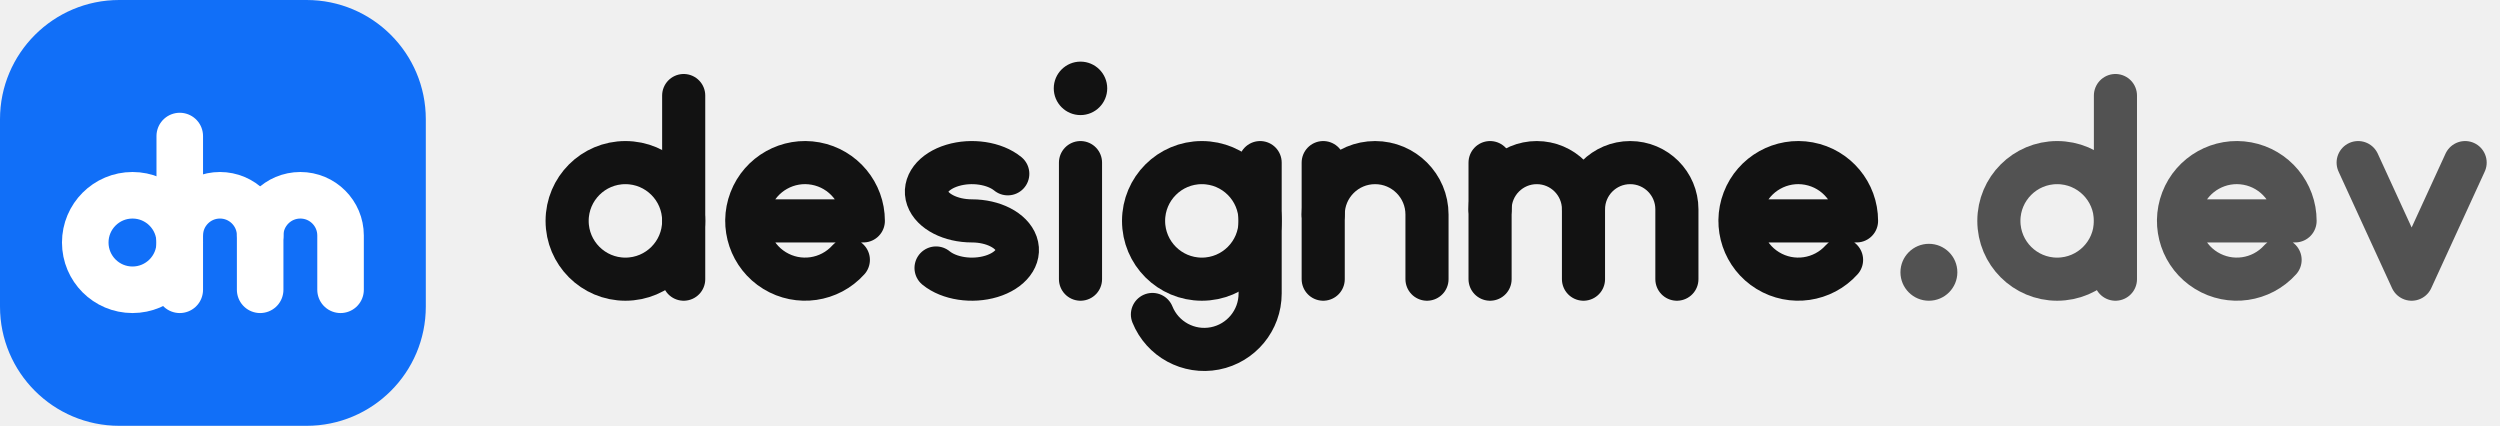
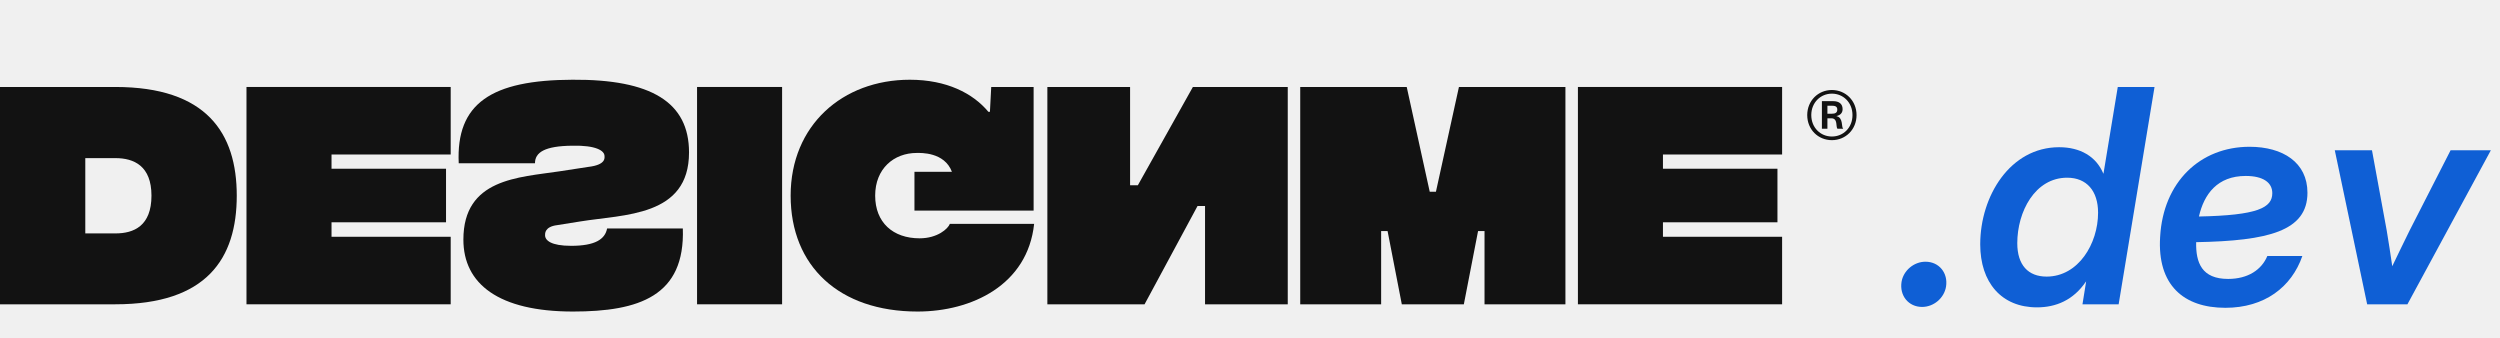
- <svg xmlns="http://www.w3.org/2000/svg" viewBox="0 0 187.877 32" width="1503.014" height="256">
-   <g transform="translate(0 0)">
-     <rect x="0" y="0" width="32" height="32" rx="8.96" fill="#116ff8" />
-     <g transform="translate(4.658 23.526) scale(1.06)">
-       <path d="M 1.65 -5 A 3.35 3.35 0 1 0 8.35 -5 A 3.35 3.35 0 1 0 1.65 -5 Z" fill="none" stroke="#ffffff" stroke-width="3.3" stroke-linecap="round" stroke-linejoin="round" />
-       <path d="M 8.35 -12.55 V -1.65" fill="none" stroke="#ffffff" stroke-width="3.3" stroke-linecap="round" stroke-linejoin="round" />
-       <path d="M 8.35 -5.5 A 2.85 2.85 0 0 1 14.05 -5.5 V -1.65" fill="none" stroke="#ffffff" stroke-width="3.3" stroke-linecap="round" stroke-linejoin="round" />
-       <path d="M 14.05 -5.5 A 2.85 2.85 0 0 1 19.75 -5.5 V -1.65" fill="none" stroke="#ffffff" stroke-width="3.3" stroke-linecap="round" stroke-linejoin="round" />
-     </g>
+ <svg xmlns="http://www.w3.org/2000/svg" viewBox="0 12.5 218.543 29.5" width="340.779" height="46" role="img" aria-labelledby="t">
+   <g id="designme-wordmark" fill="#121212">
+     <path d="M137.937 20.103V39.101H155.787V33.198H145.37V31.932H155.38V27.25H145.37V26.006H155.787V20.103H137.937Z" />
+     <path d="M136.845 39.101V20.104L127.536 20.104L125.525 29.263H124.983L122.972 20.104L113.662 20.104V39.101H120.735V32.701H121.299L122.542 39.101H127.965L129.208 32.701H129.773V39.101L136.845 39.101Z" />
+     <path d="M91.558 20.103V39.101H100.054L104.686 30.507H105.341V39.101H112.572V20.103H104.279L99.466 28.698H98.789V20.103H91.558Z" />
+     <path d="M90.356 30.913V20.103H86.65L86.537 22.274H86.401C85.046 20.646 82.741 19.47 79.532 19.47C73.658 19.47 69.116 23.45 69.116 29.602C69.116 35.776 73.364 39.734 80.21 39.734C84.955 39.734 89.836 37.404 90.401 32.067H83.035C82.876 32.497 81.95 33.333 80.391 33.333C78.064 33.333 76.505 31.954 76.505 29.602C76.505 27.25 78.132 25.87 80.142 25.87C80.481 25.87 82.56 25.78 83.215 27.521H79.939V30.913H90.356Z" />
+     <path d="M60.935 20.103V39.101H68.369V20.103H60.935Z" />
+     <path d="M50.043 19.47C42.97 19.492 39.852 21.528 40.101 26.775H46.766C46.766 25.825 47.602 25.259 50.043 25.237C52.076 25.192 52.845 25.666 52.845 26.141C52.845 26.277 53.003 26.91 51.421 27.091L48.913 27.476C45.32 28.019 40.508 28.109 40.508 33.447C40.508 37.314 43.581 39.734 50.088 39.734C55.872 39.734 59.894 38.377 59.691 32.474H53.071C52.89 33.424 52.009 33.989 49.93 33.989C48.167 33.989 47.648 33.514 47.648 33.062C47.648 32.926 47.602 32.316 48.71 32.18L50.698 31.863C54.562 31.23 60.233 31.456 60.233 25.825C60.233 21.437 56.934 19.424 50.043 19.47Z" />
+     <path d="M21.547 20.103V39.101H39.398V33.198H28.981V31.932H38.991V27.25H28.981V26.006H39.398V20.103H21.547Z" />
+     <path d="M10.078 39.101C18.054 39.101 20.697 35.121 20.697 29.602C20.697 24.129 18.054 20.103 10.078 20.103H0V39.101H10.078ZM10.1 26.323C11.704 26.323 13.241 27.001 13.241 29.602C13.241 32.248 11.704 32.904 10.1 32.904H7.456V26.323H10.1Z" />
+     <path d="M160.138 24.752C158.938 24.752 157.983 23.824 157.983 22.56C157.983 21.305 158.938 20.368 160.138 20.368C161.339 20.368 162.294 21.305 162.294 22.56C162.294 23.824 161.339 24.752 160.138 24.752ZM160.138 24.434C161.139 24.434 161.939 23.661 161.939 22.56C161.939 21.469 161.139 20.686 160.138 20.686C159.147 20.686 158.337 21.469 158.337 22.56C158.337 23.661 159.147 24.434 160.138 24.434ZM159.747 23.752H159.265V21.341H160.239C160.784 21.341 161.075 21.596 161.075 22.042C161.075 22.369 160.875 22.569 160.548 22.642V22.66C161.148 22.769 160.957 23.661 161.121 23.724V23.752H160.63C160.457 23.624 160.693 22.842 160.093 22.842H159.747V23.752ZM159.747 22.442H160.12C160.411 22.442 160.611 22.369 160.611 22.078C160.611 21.796 160.402 21.741 160.129 21.741H159.747V22.442Z" />
  </g>
-   <g transform="translate(41 22.6) scale(1.2)">
-     <path d="M 1.35 -5 A 3.65 3.65 0 1 0 8.65 -5 A 3.65 3.65 0 1 0 1.35 -5 Z" fill="none" stroke="#121212" stroke-width="2.7" stroke-linecap="round" stroke-linejoin="round" />
-     <path d="M 8.65 -12.85 V -1.35" fill="none" stroke="#121212" stroke-width="2.7" stroke-linecap="round" stroke-linejoin="round" />
-     <path d="M 12.6 -5 H 19.9 A 3.65 3.65 0 1 0 18.962 -2.558" fill="none" stroke="#121212" stroke-width="2.7" stroke-linecap="round" stroke-linejoin="round" />
-     <path d="M 28.946 -7.949 A 2.85 1.825 0 1 0 26.7 -5 A 2.85 1.825 0 1 1 24.454 -2.051" fill="none" stroke="#121212" stroke-width="2.7" stroke-linecap="round" stroke-linejoin="round" />
-     <path d="M 33.5 -8.65 V -1.35" fill="none" stroke="#121212" stroke-width="2.7" stroke-linecap="round" stroke-linejoin="round" />
-     <path d="M 31.826 -13.3 A 1.674 1.674 0 1 0 35.174 -13.3 A 1.674 1.674 0 1 0 31.826 -13.3 Z" fill="#121212" />
-     <path d="M 37.45 -5 A 3.65 3.65 0 1 0 44.75 -5 A 3.65 3.65 0 1 0 37.45 -5 Z" fill="none" stroke="#121212" stroke-width="2.7" stroke-linecap="round" stroke-linejoin="round" />
-     <path d="M 44.75 -8.65 V -0.45 A 3.5 3.5 0 0 1 38.005 0.861" fill="none" stroke="#121212" stroke-width="2.7" stroke-linecap="round" stroke-linejoin="round" />
-     <path d="M 48.7 -8.65 V -1.35" fill="none" stroke="#121212" stroke-width="2.7" stroke-linecap="round" stroke-linejoin="round" />
-     <path d="M 48.7 -5.4 A 3.25 3.25 0 0 1 55.2 -5.4 V -1.35" fill="none" stroke="#121212" stroke-width="2.7" stroke-linecap="round" stroke-linejoin="round" />
-     <path d="M 59.15 -8.65 V -1.35" fill="none" stroke="#121212" stroke-width="2.7" stroke-linecap="round" stroke-linejoin="round" />
-     <path d="M 59.15 -5.725 A 2.925 2.925 0 0 1 65 -5.725 V -1.35" fill="none" stroke="#121212" stroke-width="2.7" stroke-linecap="round" stroke-linejoin="round" />
-     <path d="M 65 -5.725 A 2.925 2.925 0 0 1 70.85 -5.725 V -1.35" fill="none" stroke="#121212" stroke-width="2.7" stroke-linecap="round" stroke-linejoin="round" />
-     <path d="M 74.8 -5 H 82.1 A 3.65 3.65 0 1 0 81.162 -2.558" fill="none" stroke="#121212" stroke-width="2.7" stroke-linecap="round" stroke-linejoin="round" />
-   </g>
-   <g transform="translate(142.82 22.6) scale(1.2)">
-     <path d="M 0 -1.782 A 1.782 1.782 0 1 0 3.564 -1.782 A 1.782 1.782 0 1 0 0 -1.782 Z" fill="#525252" />
-     <path d="M 6.164 -5 A 3.65 3.65 0 1 0 13.464 -5 A 3.65 3.65 0 1 0 6.164 -5 Z" fill="none" stroke="#525252" stroke-width="2.7" stroke-linecap="round" stroke-linejoin="round" />
-     <path d="M 13.464 -12.85 V -1.35" fill="none" stroke="#525252" stroke-width="2.7" stroke-linecap="round" stroke-linejoin="round" />
-     <path d="M 17.414 -5 H 24.714 A 3.65 3.65 0 1 0 23.776 -2.558" fill="none" stroke="#525252" stroke-width="2.7" stroke-linecap="round" stroke-linejoin="round" />
-     <path d="M 28.664 -8.65 L 32.014 -1.35 L 35.364 -8.65" fill="none" stroke="#525252" stroke-width="2.7" stroke-linecap="round" stroke-linejoin="round" />
+   <g id="dev" fill="#0f5fd5">
+     <path d="M168.026 39.331C169.033 39.331 169.951 38.566 170.117 37.558C170.308 36.36 169.505 35.378 168.319 35.378C167.312 35.378 166.394 36.143 166.228 37.138C166.037 38.349 166.84 39.331 168.026 39.331Z" />
+     <path d="M178.066 39.369C179.736 39.369 181.254 38.731 182.35 37.112H182.363L182.044 39.101H185.206L188.343 20.103H185.13L183.88 27.677H183.867C183.243 26.172 181.84 25.369 180.004 25.369C175.72 25.369 173.106 29.641 173.106 33.861C173.106 37.201 174.968 39.369 178.066 39.369ZM178.908 36.679C177.301 36.679 176.345 35.671 176.345 33.759C176.345 30.992 177.9 28.034 180.705 28.034C182.414 28.034 183.408 29.194 183.408 31.094C183.408 33.797 181.687 36.679 178.908 36.679Z" />
+     <path d="M194.532 39.407C197.962 39.407 200.321 37.597 201.264 34.881H198.204C197.707 36.067 196.534 36.883 194.774 36.883C192.467 36.883 191.944 35.455 191.982 33.67C198.293 33.555 201.711 32.701 201.711 29.347C201.711 26.708 199.568 25.331 196.649 25.331C192.339 25.331 189.101 28.404 188.833 33.198C188.565 37.431 190.898 39.407 194.532 39.407ZM192.224 31.426C192.671 29.462 193.844 27.881 196.317 27.881C197.834 27.881 198.638 28.455 198.638 29.385C198.638 30.661 197.363 31.324 192.224 31.426Z" />
+     <path d="M206.931 39.101H210.45L217.743 25.637H214.224L210.641 32.65C210.131 33.695 209.621 34.728 209.124 35.773C208.971 34.728 208.818 33.695 208.64 32.65L207.352 25.637H204.101Z" />
  </g>
</svg>
